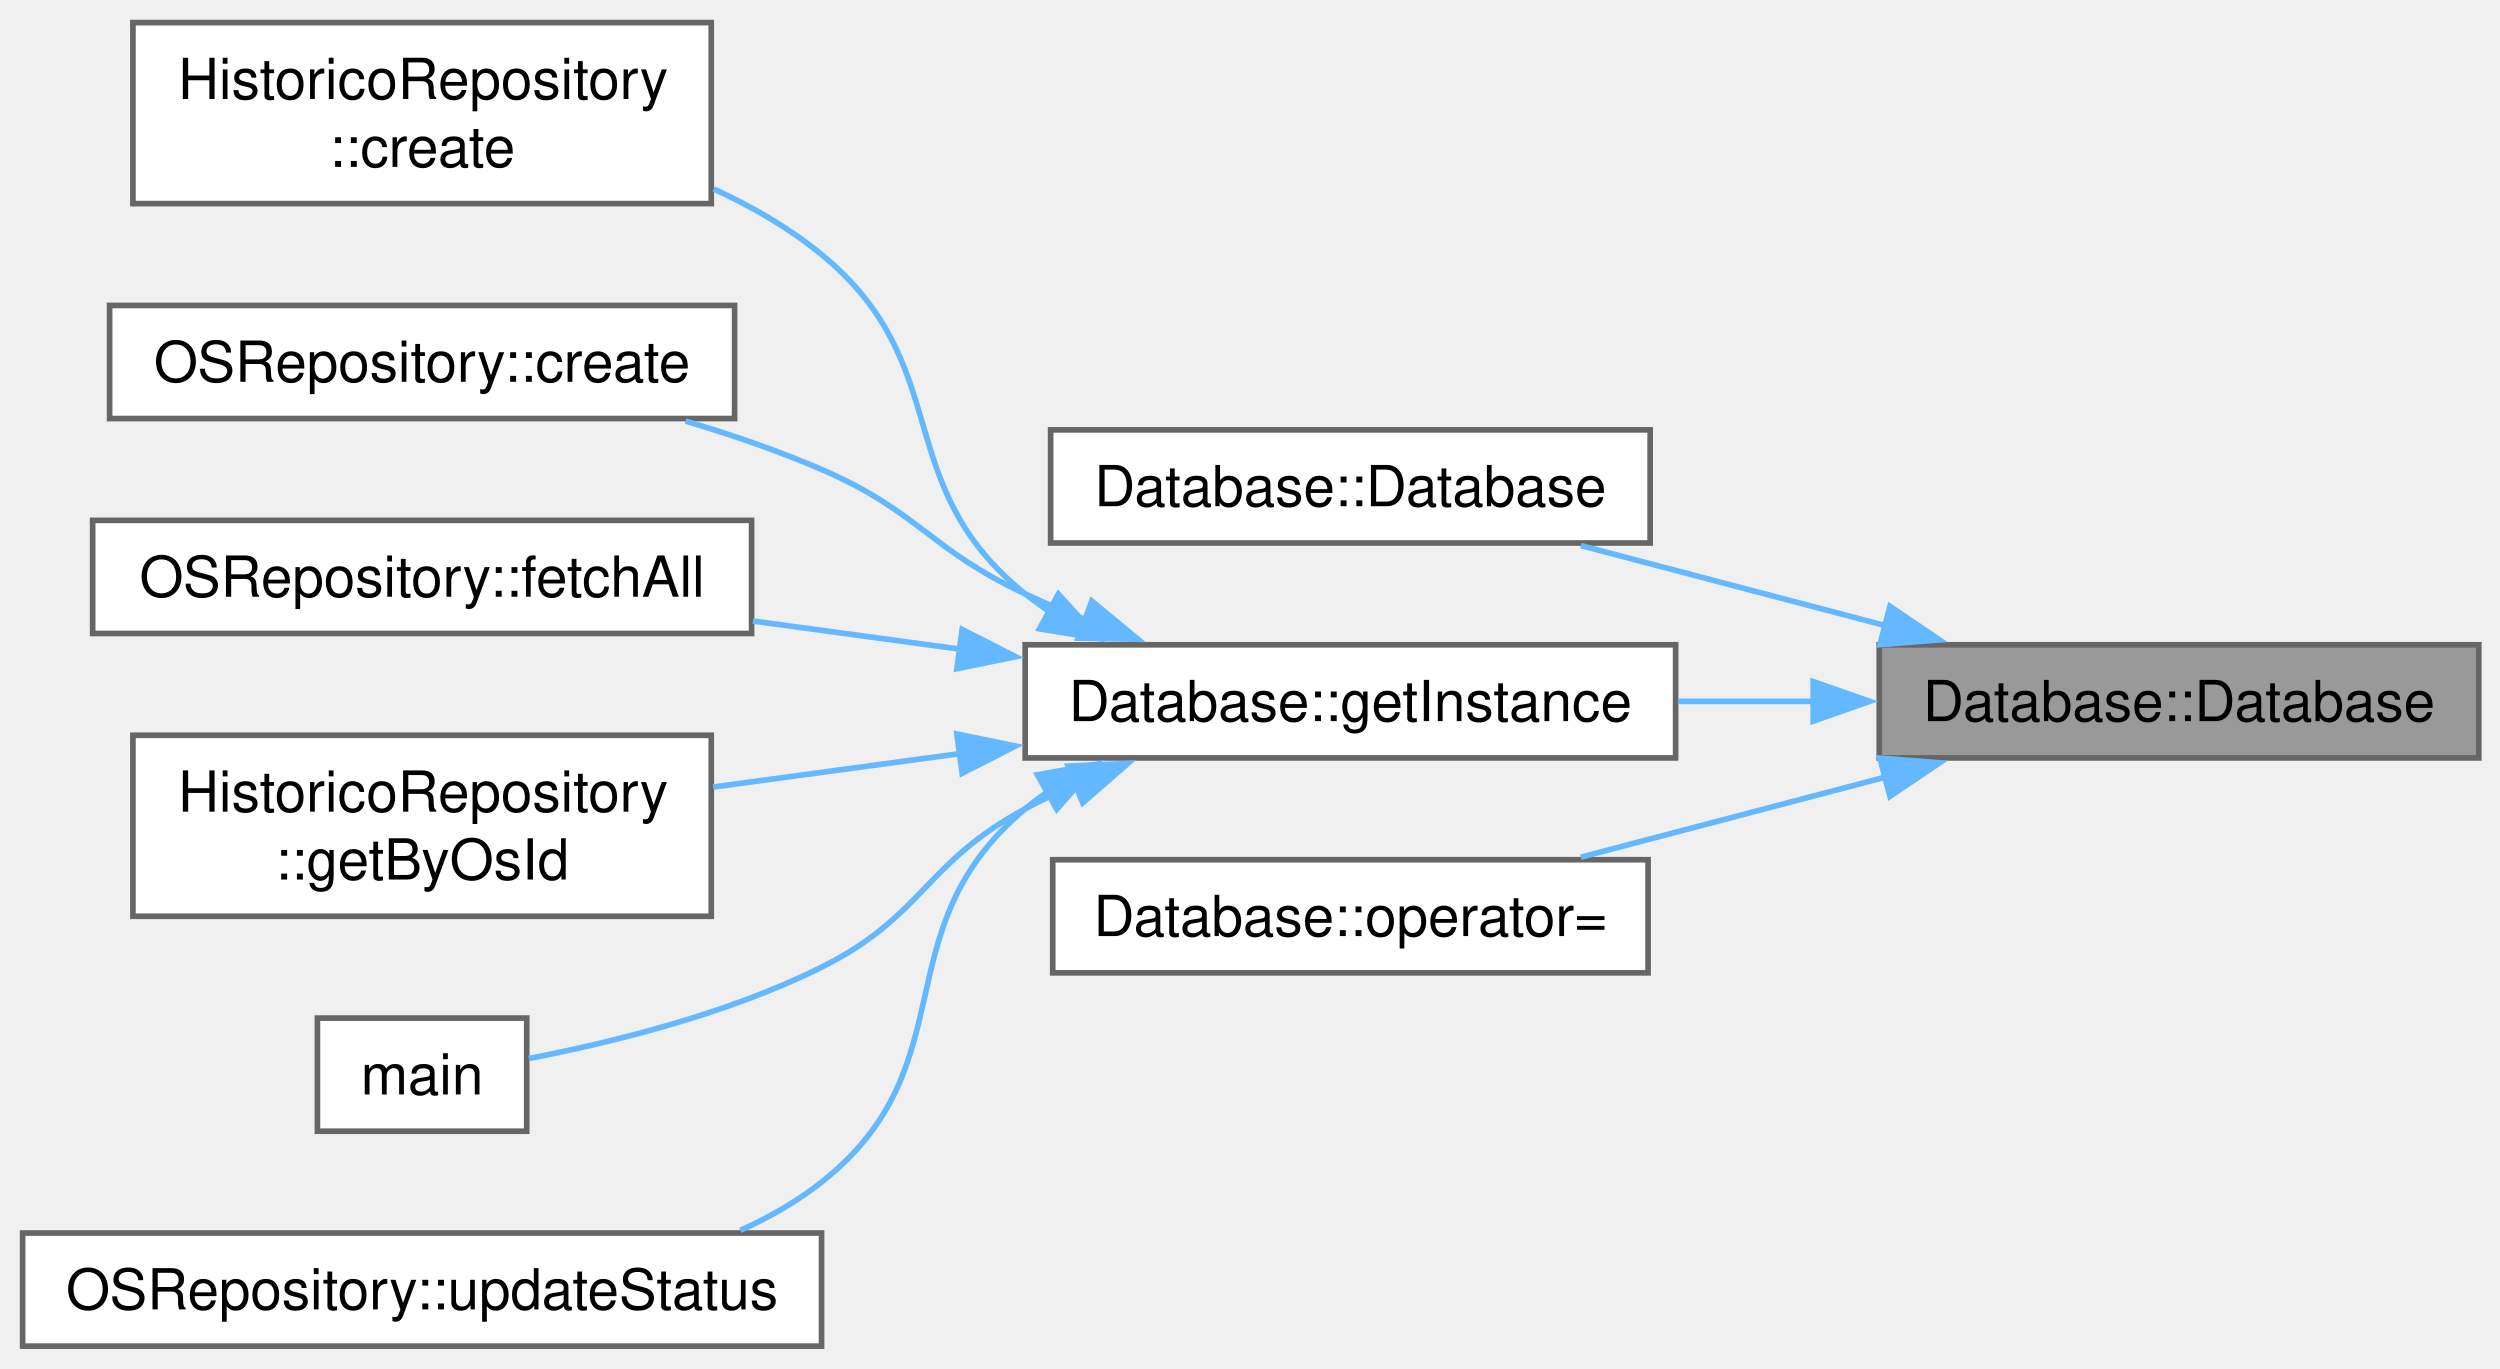
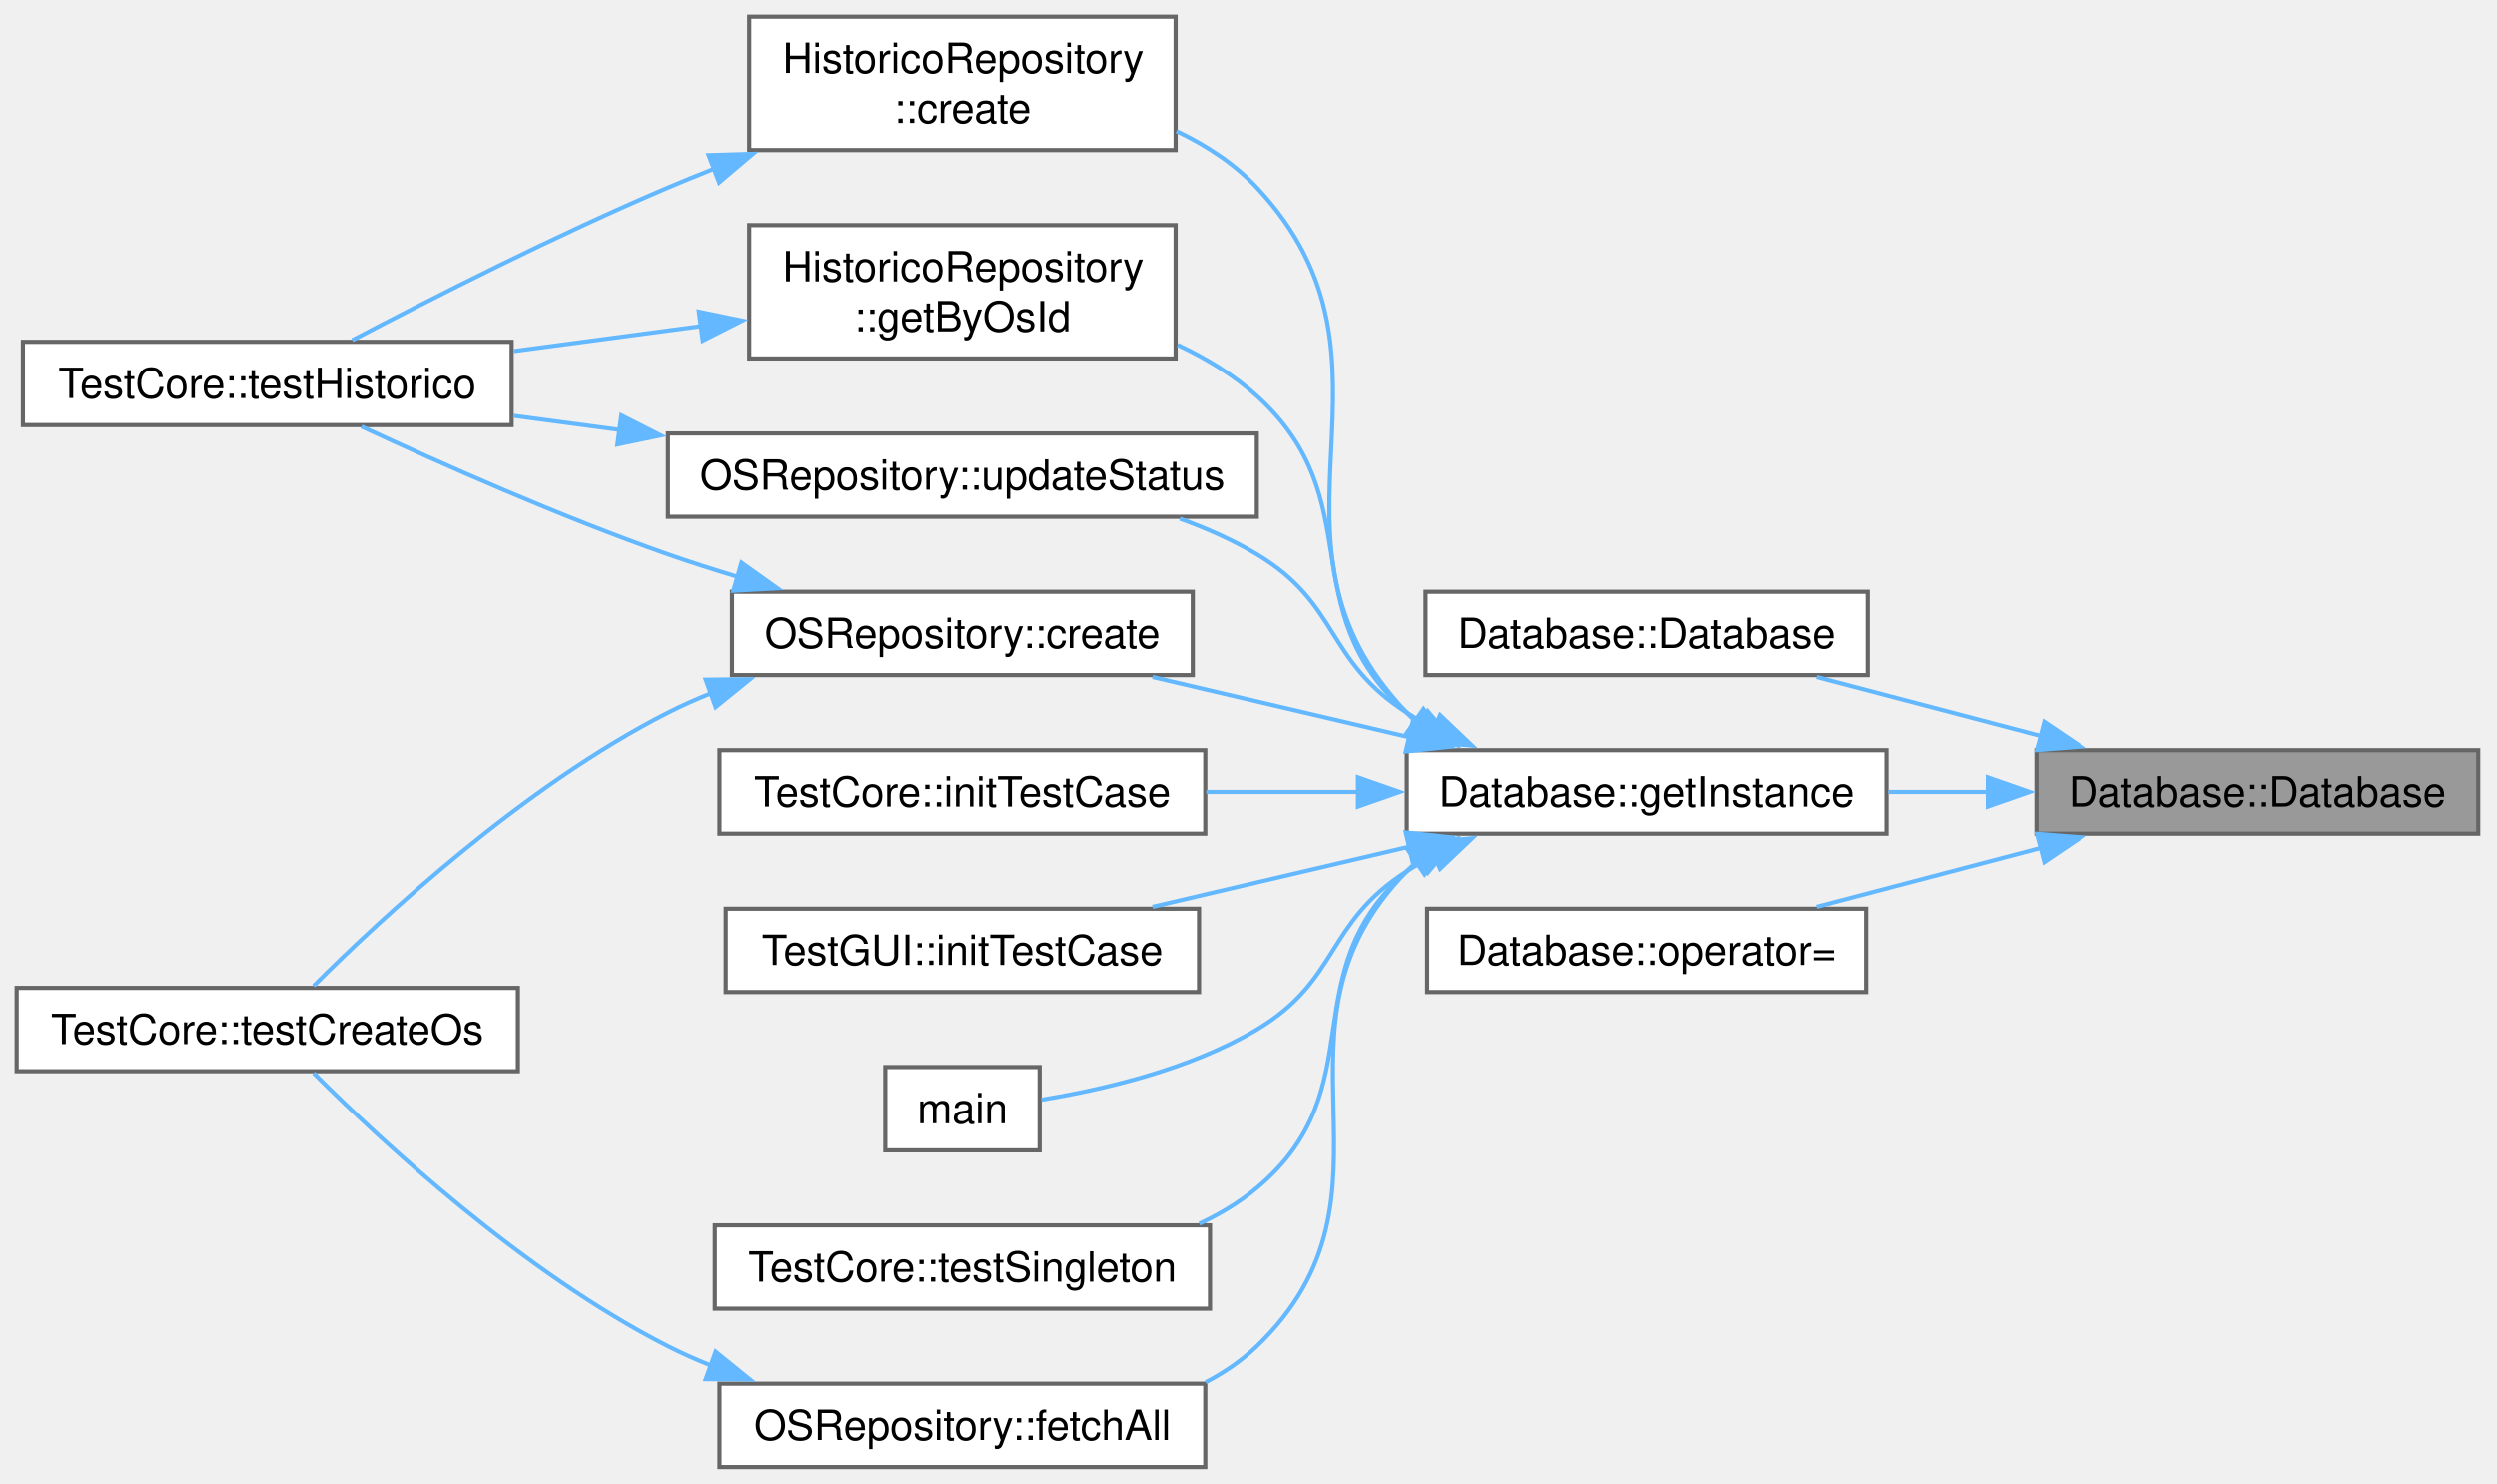
- <svg xmlns="http://www.w3.org/2000/svg" xmlns:xlink="http://www.w3.org/1999/xlink" width="442pt" height="242pt" viewBox="0.00 0.00 442.00 242.00">
-   <g id="graph0" class="graph" transform="scale(1 1) rotate(0) translate(4 238)">
+ <svg xmlns="http://www.w3.org/2000/svg" xmlns:xlink="http://www.w3.org/1999/xlink" width="599pt" height="356pt" viewBox="0.00 0.00 599.00 356.00">
+   <g id="graph0" class="graph" transform="scale(1 1) rotate(0) translate(4 352)">
    <g id="Node000001" class="node">
      <g id="a_Node000001">
        <a xlink:title=" ">
-           <polygon fill="#999999" stroke="#666666" points="434.25,-124 328.25,-124 328.25,-104 434.25,-104 434.25,-124" />
-           <text xml:space="preserve" text-anchor="middle" x="381.25" y="-110.5" font-family="Helvetica,sans-Serif" font-size="10.00">Database::Database</text>
+           <polygon fill="#999999" stroke="#666666" points="590.5,-172 484.5,-172 484.5,-152 590.5,-152 590.5,-172" />
+           <text xml:space="preserve" text-anchor="middle" x="537.5" y="-158.5" font-family="Helvetica,sans-Serif" font-size="10.00">Database::Database</text>
        </a>
      </g>
    </g>
    <g id="Node000002" class="node">
      <g id="a_Node000002">
        <a xlink:href="classDatabase.html#a83f8b6d2941a4aee50f225e08e97291c" target="_top" xlink:title=" ">
-           <polygon fill="white" stroke="#666666" points="287.75,-162 181.75,-162 181.75,-142 287.75,-142 287.75,-162" />
-           <text xml:space="preserve" text-anchor="middle" x="234.75" y="-148.5" font-family="Helvetica,sans-Serif" font-size="10.00">Database::Database</text>
+           <polygon fill="white" stroke="#666666" points="444,-210 338,-210 338,-190 444,-190 444,-210" />
+           <text xml:space="preserve" text-anchor="middle" x="391" y="-196.5" font-family="Helvetica,sans-Serif" font-size="10.00">Database::Database</text>
        </a>
      </g>
    </g>
    <g id="edge1_Node000001_Node000002" class="edge">
      <g id="a_edge1_Node000001_Node000002">
        <a xlink:title=" ">
-           <path fill="none" stroke="#63b8ff" d="M329.37,-127.38C311.69,-132.03 292.13,-137.17 275.49,-141.55" />
-           <polygon fill="#63b8ff" stroke="#63b8ff" points="330.14,-130.8 338.92,-124.87 328.36,-124.03 330.14,-130.8" />
+           <path fill="none" stroke="#63b8ff" d="M485.62,-175.38C467.94,-180.03 448.38,-185.17 431.74,-189.55" />
+           <polygon fill="#63b8ff" stroke="#63b8ff" points="486.39,-178.8 495.17,-172.87 484.61,-172.03 486.39,-178.8" />
        </a>
      </g>
    </g>
    <g id="Node000003" class="node">
      <g id="a_Node000003">
        <a xlink:href="classDatabase.html#aa04e547554cc34fa4b6c5a9390021eab" target="_top" xlink:title="Obtém a instância única do Banco de Dados.">
-           <polygon fill="white" stroke="#666666" points="292.25,-124 177.25,-124 177.25,-104 292.25,-104 292.25,-124" />
-           <text xml:space="preserve" text-anchor="middle" x="234.75" y="-110.5" font-family="Helvetica,sans-Serif" font-size="10.00">Database::getInstance</text>
+           <polygon fill="white" stroke="#666666" points="448.5,-172 333.5,-172 333.5,-152 448.5,-152 448.5,-172" />
+           <text xml:space="preserve" text-anchor="middle" x="391" y="-158.5" font-family="Helvetica,sans-Serif" font-size="10.00">Database::getInstance</text>
        </a>
      </g>
    </g>
    <g id="edge2_Node000001_Node000003" class="edge">
      <g id="a_edge2_Node000001_Node000003">
        <a xlink:title=" ">
-           <path fill="none" stroke="#63b8ff" d="M316.59,-114C308.65,-114 300.56,-114 292.73,-114" />
-           <polygon fill="#63b8ff" stroke="#63b8ff" points="316.57,-117.5 326.57,-114 316.57,-110.5 316.57,-117.5" />
-         </a>
-       </g>
-     </g>
-     <g id="Node000010" class="node">
-       <g id="a_Node000010">
+           <path fill="none" stroke="#63b8ff" d="M472.84,-162C464.9,-162 456.81,-162 448.98,-162" />
+           <polygon fill="#63b8ff" stroke="#63b8ff" points="472.82,-165.5 482.82,-162 472.82,-158.5 472.82,-165.5" />
+         </a>
+       </g>
+     </g>
+     <g id="Node000015" class="node">
+       <g id="a_Node000015">
        <a xlink:href="classDatabase.html#a46b93a4878076c7cfddd5b4058297f14" target="_top" xlink:title=" ">
-           <polygon fill="white" stroke="#666666" points="287.38,-86 182.12,-86 182.12,-66 287.38,-66 287.38,-86" />
-           <text xml:space="preserve" text-anchor="middle" x="234.75" y="-72.5" font-family="Helvetica,sans-Serif" font-size="10.00">Database::operator=</text>
-         </a>
-       </g>
-     </g>
-     <g id="edge9_Node000001_Node000010" class="edge">
-       <g id="a_edge9_Node000001_Node000010">
-         <a xlink:title=" ">
-           <path fill="none" stroke="#63b8ff" d="M329.37,-100.62C311.69,-95.97 292.13,-90.83 275.49,-86.45" />
-           <polygon fill="#63b8ff" stroke="#63b8ff" points="328.36,-103.97 338.92,-103.13 330.14,-97.2 328.36,-103.97" />
+           <polygon fill="white" stroke="#666666" points="443.62,-134 338.38,-134 338.38,-114 443.62,-114 443.62,-134" />
+           <text xml:space="preserve" text-anchor="middle" x="391" y="-120.5" font-family="Helvetica,sans-Serif" font-size="10.00">Database::operator=</text>
+         </a>
+       </g>
+     </g>
+     <g id="edge18_Node000001_Node000015" class="edge">
+       <g id="a_edge18_Node000001_Node000015">
+         <a xlink:title=" ">
+           <path fill="none" stroke="#63b8ff" d="M485.62,-148.62C467.94,-143.97 448.38,-138.83 431.74,-134.45" />
+           <polygon fill="#63b8ff" stroke="#63b8ff" points="484.61,-151.97 495.17,-151.13 486.39,-145.2 484.61,-151.97" />
        </a>
      </g>
    </g>
    <g id="Node000004" class="node">
      <g id="a_Node000004">
        <a xlink:href="classHistoricoRepository.html#adc29f7e094d6b1155ff82a08c77de8b9" target="_top" xlink:title="Cria um novo registro de histórico.">
-           <polygon fill="white" stroke="#666666" points="121.75,-234 19.5,-234 19.5,-202 121.75,-202 121.75,-234" />
-           <text xml:space="preserve" text-anchor="start" x="27.5" y="-220.5" font-family="Helvetica,sans-Serif" font-size="10.00">HistoricoRepository</text>
-           <text xml:space="preserve" text-anchor="middle" x="70.62" y="-208.5" font-family="Helvetica,sans-Serif" font-size="10.00">::create</text>
+           <polygon fill="white" stroke="#666666" points="278,-348 175.75,-348 175.75,-316 278,-316 278,-348" />
+           <text xml:space="preserve" text-anchor="start" x="183.75" y="-334.5" font-family="Helvetica,sans-Serif" font-size="10.00">HistoricoRepository</text>
+           <text xml:space="preserve" text-anchor="middle" x="226.88" y="-322.5" font-family="Helvetica,sans-Serif" font-size="10.00">::create</text>
        </a>
      </g>
    </g>
    <g id="edge3_Node000003_Node000004" class="edge">
      <g id="a_edge3_Node000003_Node000004">
        <a xlink:title=" ">
-           <path fill="none" stroke="#63b8ff" d="M181.87,-129.67C180.27,-130.71 178.72,-131.82 177.25,-133 153.02,-152.49 165.28,-173.26 141.25,-193 135.59,-197.65 129,-201.46 122.18,-204.59" />
-           <polygon fill="#63b8ff" stroke="#63b8ff" points="183.12,-132.97 190.24,-125.13 179.78,-126.82 183.12,-132.97" />
+           <path fill="none" stroke="#63b8ff" d="M335.75,-178.83C334.97,-179.52 334.22,-180.25 333.5,-181 293.28,-223.12 337.29,-264.47 297.5,-307 292.15,-312.72 285.39,-317.13 278.21,-320.54" />
+           <polygon fill="#63b8ff" stroke="#63b8ff" points="337.5,-181.87 343.71,-173.29 333.5,-176.13 337.5,-181.87" />
+         </a>
+       </g>
+     </g>
+     <g id="Node000006" class="node">
+       <g id="a_Node000006">
+         <a xlink:href="classOSRepository.html#af6139a9045e4f6c8ab9b04d9d4e0ee06" target="_top" xlink:title="Cria uma nova Ordem de Serviço (OS).">
+           <polygon fill="white" stroke="#666666" points="282.12,-210 171.62,-210 171.62,-190 282.12,-190 282.12,-210" />
+           <text xml:space="preserve" text-anchor="middle" x="226.88" y="-196.5" font-family="Helvetica,sans-Serif" font-size="10.00">OSRepository::create</text>
+         </a>
+       </g>
+     </g>
+     <g id="edge5_Node000003_Node000006" class="edge">
+       <g id="a_edge5_Node000003_Node000006">
+         <a xlink:title=" ">
+           <path fill="none" stroke="#63b8ff" d="M334.32,-175.05C314.12,-179.78 291.58,-185.07 272.46,-189.55" />
+           <polygon fill="#63b8ff" stroke="#63b8ff" points="334.86,-178.52 343.8,-172.83 333.26,-171.7 334.86,-178.52" />
+         </a>
+       </g>
+     </g>
+     <g id="Node000008" class="node">
+       <g id="a_Node000008">
+         <a xlink:href="classOSRepository.html#af02690680d93fe471b48a07ac58587a4" target="_top" xlink:title="Busca todas as OS que coincidem com os critérios.">
+           <polygon fill="white" stroke="#666666" points="285.12,-20 168.62,-20 168.62,0 285.12,0 285.12,-20" />
+           <text xml:space="preserve" text-anchor="middle" x="226.88" y="-6.5" font-family="Helvetica,sans-Serif" font-size="10.00">OSRepository::fetchAll</text>
+         </a>
+       </g>
+     </g>
+     <g id="edge8_Node000003_Node000008" class="edge">
+       <g id="a_edge8_Node000003_Node000008">
+         <a xlink:title=" ">
+           <path fill="none" stroke="#63b8ff" d="M335.83,-145.19C335.02,-144.49 334.25,-143.76 333.5,-143 296.28,-105.08 335.8,-65.82 297.5,-29 293.89,-25.53 289.7,-22.67 285.21,-20.34" />
+           <polygon fill="#63b8ff" stroke="#63b8ff" points="333.83,-148.06 344.07,-150.78 337.76,-142.27 333.83,-148.06" />
+         </a>
+       </g>
+     </g>
+     <g id="Node000009" class="node">
+       <g id="a_Node000009">
+         <a xlink:href="classHistoricoRepository.html#ae1c14be64e7574ab5b919e6ab5fe6e83" target="_top" xlink:title="Busca o histórico para uma dada OS.">
+           <polygon fill="white" stroke="#666666" points="278,-298 175.75,-298 175.75,-266 278,-266 278,-298" />
+           <text xml:space="preserve" text-anchor="start" x="183.75" y="-284.5" font-family="Helvetica,sans-Serif" font-size="10.00">HistoricoRepository</text>
+           <text xml:space="preserve" text-anchor="middle" x="226.88" y="-272.5" font-family="Helvetica,sans-Serif" font-size="10.00">::getByOsId</text>
+         </a>
+       </g>
+     </g>
+     <g id="edge10_Node000003_Node000009" class="edge">
+       <g id="a_edge10_Node000003_Node000009">
+         <a xlink:title=" ">
+           <path fill="none" stroke="#63b8ff" d="M336.91,-178.24C335.73,-179.12 334.59,-180.03 333.5,-181 305.56,-205.82 325.19,-231.89 297.5,-257 291.98,-262 285.39,-266.02 278.49,-269.25" />
+           <polygon fill="#63b8ff" stroke="#63b8ff" points="338.55,-181.34 345.34,-173.21 334.96,-175.33 338.55,-181.34" />
+         </a>
+       </g>
+     </g>
+     <g id="Node000010" class="node">
+       <g id="a_Node000010">
+         <a xlink:href="classTestCore.html#aea614e8fdb8b52361fcd091fb9b4d4be" target="_top" xlink:title=" ">
+           <polygon fill="white" stroke="#666666" points="285.12,-172 168.62,-172 168.62,-152 285.12,-152 285.12,-172" />
+           <text xml:space="preserve" text-anchor="middle" x="226.88" y="-158.5" font-family="Helvetica,sans-Serif" font-size="10.00">TestCore::initTestCase</text>
+         </a>
+       </g>
+     </g>
+     <g id="edge12_Node000003_Node000010" class="edge">
+       <g id="a_edge12_Node000003_Node000010">
+         <a xlink:title=" ">
+           <path fill="none" stroke="#63b8ff" d="M321.82,-162C309.69,-162 297.17,-162 285.37,-162" />
+           <polygon fill="#63b8ff" stroke="#63b8ff" points="321.78,-165.5 331.78,-162 321.78,-158.5 321.78,-165.5" />
+         </a>
+       </g>
+     </g>
+     <g id="Node000011" class="node">
+       <g id="a_Node000011">
+         <a xlink:href="classTestGUI.html#aaa61b840697cab3dfe8b63088bff135d" target="_top" xlink:title=" ">
+           <polygon fill="white" stroke="#666666" points="283.62,-134 170.12,-134 170.12,-114 283.62,-114 283.62,-134" />
+           <text xml:space="preserve" text-anchor="middle" x="226.88" y="-120.5" font-family="Helvetica,sans-Serif" font-size="10.00">TestGUI::initTestCase</text>
+         </a>
+       </g>
+     </g>
+     <g id="edge13_Node000003_Node000011" class="edge">
+       <g id="a_edge13_Node000003_Node000011">
+         <a xlink:title=" ">
+           <path fill="none" stroke="#63b8ff" d="M334.32,-148.95C314.12,-144.22 291.58,-138.93 272.46,-134.45" />
+           <polygon fill="#63b8ff" stroke="#63b8ff" points="333.26,-152.3 343.8,-151.17 334.86,-145.48 333.26,-152.3" />
+         </a>
+       </g>
+     </g>
+     <g id="Node000012" class="node">
+       <g id="a_Node000012">
+         <a xlink:href="main_8cpp.html#a0ddf1224851353fc92bfbff6f499fa97" target="_top" xlink:title=" ">
+           <polygon fill="white" stroke="#666666" points="245.38,-96 208.38,-96 208.38,-76 245.38,-76 245.38,-96" />
+           <text xml:space="preserve" text-anchor="middle" x="226.88" y="-82.5" font-family="Helvetica,sans-Serif" font-size="10.00">main</text>
+         </a>
+       </g>
+     </g>
+     <g id="edge14_Node000003_Node000012" class="edge">
+       <g id="a_edge14_Node000003_Node000012">
+         <a xlink:title=" ">
+           <path fill="none" stroke="#63b8ff" d="M340.16,-146.82C337.86,-145.63 335.63,-144.36 333.5,-143 313.89,-130.48 317.46,-116.95 297.5,-105 281.48,-95.41 260.52,-90.55 245.8,-88.16" />
+           <polygon fill="#63b8ff" stroke="#63b8ff" points="338.63,-149.97 349.18,-150.9 341.51,-143.59 338.63,-149.97" />
+         </a>
+       </g>
+     </g>
+     <g id="Node000013" class="node">
+       <g id="a_Node000013">
+         <a xlink:href="classTestCore.html#a5d0a011fa04fbbc0315445d87dd5d418" target="_top" xlink:title=" ">
+           <polygon fill="white" stroke="#666666" points="286.25,-58 167.5,-58 167.5,-38 286.25,-38 286.25,-58" />
+           <text xml:space="preserve" text-anchor="middle" x="226.88" y="-44.5" font-family="Helvetica,sans-Serif" font-size="10.00">TestCore::testSingleton</text>
+         </a>
+       </g>
+     </g>
+     <g id="edge15_Node000003_Node000013" class="edge">
+       <g id="a_edge15_Node000003_Node000013">
+         <a xlink:title=" ">
+           <path fill="none" stroke="#63b8ff" d="M336.91,-145.76C335.73,-144.88 334.59,-143.97 333.5,-143 305.56,-118.18 326.15,-91 297.5,-67 293.37,-63.54 288.66,-60.71 283.69,-58.39" />
+           <polygon fill="#63b8ff" stroke="#63b8ff" points="334.96,-148.67 345.34,-150.79 338.55,-142.66 334.96,-148.67" />
+         </a>
+       </g>
+     </g>
+     <g id="Node000014" class="node">
+       <g id="a_Node000014">
+         <a xlink:href="classOSRepository.html#a216ac5a1b6bd12065a6d6f7edaddbcd2" target="_top" xlink:title="Atualiza o status de uma OS existente.">
+           <polygon fill="white" stroke="#666666" points="297.5,-248 156.25,-248 156.25,-228 297.5,-228 297.5,-248" />
+           <text xml:space="preserve" text-anchor="middle" x="226.88" y="-234.5" font-family="Helvetica,sans-Serif" font-size="10.00">OSRepository::updateStatus</text>
+         </a>
+       </g>
+     </g>
+     <g id="edge16_Node000003_Node000014" class="edge">
+       <g id="a_edge16_Node000003_Node000014">
+         <a xlink:title=" ">
+           <path fill="none" stroke="#63b8ff" d="M340.16,-177.18C337.86,-178.37 335.63,-179.64 333.5,-181 313.89,-193.52 317.46,-207.05 297.5,-219 291.8,-222.41 285.48,-225.22 279.03,-227.54" />
+           <polygon fill="#63b8ff" stroke="#63b8ff" points="341.51,-180.41 349.18,-173.1 338.63,-174.03 341.51,-180.41" />
        </a>
      </g>
    </g>
    <g id="Node000005" class="node">
      <g id="a_Node000005">
-         <a xlink:href="classOSRepository.html#af6139a9045e4f6c8ab9b04d9d4e0ee06" target="_top" xlink:title="Cria uma nova Ordem de Serviço (OS).">
-           <polygon fill="white" stroke="#666666" points="125.88,-184 15.38,-184 15.38,-164 125.88,-164 125.88,-184" />
-           <text xml:space="preserve" text-anchor="middle" x="70.62" y="-170.5" font-family="Helvetica,sans-Serif" font-size="10.00">OSRepository::create</text>
-         </a>
-       </g>
-     </g>
-     <g id="edge4_Node000003_Node000005" class="edge">
-       <g id="a_edge4_Node000003_Node000005">
-         <a xlink:title=" ">
-           <path fill="none" stroke="#63b8ff" d="M188.11,-128.36C184.39,-129.82 180.73,-131.38 177.25,-133 160.26,-140.93 158.47,-147.57 141.25,-155 133.66,-158.28 125.35,-161.13 117.21,-163.55" />
-           <polygon fill="#63b8ff" stroke="#63b8ff" points="189.03,-131.74 197.19,-124.98 186.6,-125.18 189.03,-131.74" />
-         </a>
-       </g>
-     </g>
-     <g id="Node000006" class="node">
-       <g id="a_Node000006">
-         <a xlink:href="classOSRepository.html#af02690680d93fe471b48a07ac58587a4" target="_top" xlink:title="Busca todas as OS que coincidem com os critérios.">
-           <polygon fill="white" stroke="#666666" points="128.88,-146 12.38,-146 12.38,-126 128.88,-126 128.88,-146" />
-           <text xml:space="preserve" text-anchor="middle" x="70.62" y="-132.5" font-family="Helvetica,sans-Serif" font-size="10.00">OSRepository::fetchAll</text>
-         </a>
-       </g>
-     </g>
-     <g id="edge5_Node000003_Node000006" class="edge">
-       <g id="a_edge5_Node000003_Node000006">
-         <a xlink:title=" ">
-           <path fill="none" stroke="#63b8ff" d="M165.95,-123.2C153.7,-124.86 141.04,-126.58 129.12,-128.2" />
-           <polygon fill="#63b8ff" stroke="#63b8ff" points="166.11,-126.71 175.55,-121.9 165.17,-119.77 166.11,-126.71" />
+         <a xlink:href="classTestCore.html#ad8f858a033c4cc62db06412cfb93748c" target="_top" xlink:title=" ">
+           <polygon fill="white" stroke="#666666" points="118.75,-270 1.5,-270 1.5,-250 118.75,-250 118.75,-270" />
+           <text xml:space="preserve" text-anchor="middle" x="60.12" y="-256.5" font-family="Helvetica,sans-Serif" font-size="10.00">TestCore::testHistorico</text>
+         </a>
+       </g>
+     </g>
+     <g id="edge4_Node000004_Node000005" class="edge">
+       <g id="a_edge4_Node000004_Node000005">
+         <a xlink:title=" ">
+           <path fill="none" stroke="#63b8ff" d="M167.34,-311.53C163.57,-310.05 159.85,-308.53 156.25,-307 129.46,-295.62 99.51,-280.38 80.5,-270.39" />
+           <polygon fill="#63b8ff" stroke="#63b8ff" points="166.03,-314.78 176.62,-315.09 168.53,-308.24 166.03,-314.78" />
+         </a>
+       </g>
+     </g>
+     <g id="edge7_Node000006_Node000005" class="edge">
+       <g id="a_edge7_Node000006_Node000005">
+         <a xlink:title=" ">
+           <path fill="none" stroke="#63b8ff" d="M173.06,-213.57C167.35,-215.29 161.65,-217.11 156.25,-219 130.45,-228.03 101.75,-240.79 82.69,-249.67" />
+           <polygon fill="#63b8ff" stroke="#63b8ff" points="173.89,-216.97 182.52,-210.83 171.95,-210.25 173.89,-216.97" />
        </a>
      </g>
    </g>
    <g id="Node000007" class="node">
      <g id="a_Node000007">
-         <a xlink:href="classHistoricoRepository.html#ae1c14be64e7574ab5b919e6ab5fe6e83" target="_top" xlink:title="Busca o histórico para uma dada OS.">
-           <polygon fill="white" stroke="#666666" points="121.75,-108 19.5,-108 19.5,-76 121.75,-76 121.75,-108" />
-           <text xml:space="preserve" text-anchor="start" x="27.5" y="-94.5" font-family="Helvetica,sans-Serif" font-size="10.00">HistoricoRepository</text>
-           <text xml:space="preserve" text-anchor="middle" x="70.62" y="-82.5" font-family="Helvetica,sans-Serif" font-size="10.00">::getByOsId</text>
-         </a>
-       </g>
-     </g>
-     <g id="edge6_Node000003_Node000007" class="edge">
-       <g id="a_edge6_Node000003_Node000007">
-         <a xlink:title=" ">
-           <path fill="none" stroke="#63b8ff" d="M165.96,-104.8C151.26,-102.81 135.96,-100.73 122.08,-98.85" />
-           <polygon fill="#63b8ff" stroke="#63b8ff" points="165.17,-108.23 175.55,-106.1 166.11,-101.29 165.17,-108.23" />
-         </a>
-       </g>
-     </g>
-     <g id="Node000008" class="node">
-       <g id="a_Node000008">
-         <a xlink:href="main_8cpp.html#a0ddf1224851353fc92bfbff6f499fa97" target="_top" xlink:title=" ">
-           <polygon fill="white" stroke="#666666" points="89.12,-58 52.12,-58 52.12,-38 89.12,-38 89.12,-58" />
-           <text xml:space="preserve" text-anchor="middle" x="70.62" y="-44.5" font-family="Helvetica,sans-Serif" font-size="10.00">main</text>
-         </a>
-       </g>
-     </g>
-     <g id="edge7_Node000003_Node000008" class="edge">
-       <g id="a_edge7_Node000003_Node000008">
-         <a xlink:title=" ">
-           <path fill="none" stroke="#63b8ff" d="M186.2,-99.34C183.12,-97.98 180.11,-96.54 177.25,-95 159.39,-85.41 159.38,-76.07 141.25,-67 124.66,-58.71 103.99,-53.65 89.49,-50.86" />
-           <polygon fill="#63b8ff" stroke="#63b8ff" points="184.83,-102.56 195.42,-103.02 187.43,-96.06 184.83,-102.56" />
-         </a>
-       </g>
-     </g>
-     <g id="Node000009" class="node">
-       <g id="a_Node000009">
-         <a xlink:href="classOSRepository.html#a216ac5a1b6bd12065a6d6f7edaddbcd2" target="_top" xlink:title="Atualiza o status de uma OS existente.">
-           <polygon fill="white" stroke="#666666" points="141.25,-20 0,-20 0,0 141.25,0 141.25,-20" />
-           <text xml:space="preserve" text-anchor="middle" x="70.62" y="-6.5" font-family="Helvetica,sans-Serif" font-size="10.00">OSRepository::updateStatus</text>
-         </a>
-       </g>
-     </g>
-     <g id="edge8_Node000003_Node000009" class="edge">
-       <g id="a_edge8_Node000003_Node000009">
-         <a xlink:title=" ">
-           <path fill="none" stroke="#63b8ff" d="M181.29,-98.06C179.89,-97.1 178.54,-96.08 177.25,-95 151.65,-73.53 167.46,-49.72 141.25,-29 136.93,-25.58 132.03,-22.78 126.89,-20.48" />
-           <polygon fill="#63b8ff" stroke="#63b8ff" points="179.4,-101.02 189.83,-102.88 182.84,-94.92 179.4,-101.02" />
+         <a xlink:href="classTestCore.html#afe230280f7222da40f40f509be5874e9" target="_top" xlink:title=" ">
+           <polygon fill="white" stroke="#666666" points="120.25,-115 0,-115 0,-95 120.25,-95 120.25,-115" />
+           <text xml:space="preserve" text-anchor="middle" x="60.12" y="-101.5" font-family="Helvetica,sans-Serif" font-size="10.00">TestCore::testCreateOs</text>
+         </a>
+       </g>
+     </g>
+     <g id="edge6_Node000006_Node000007" class="edge">
+       <g id="a_edge6_Node000006_Node000007">
+         <a xlink:title=" ">
+           <path fill="none" stroke="#63b8ff" d="M166.55,-185.63C163.01,-184.22 159.55,-182.67 156.25,-181 121.58,-163.38 87.6,-131.83 71.24,-115.47" />
+           <polygon fill="#63b8ff" stroke="#63b8ff" points="165.33,-188.91 175.92,-189 167.7,-182.33 165.33,-188.91" />
+         </a>
+       </g>
+     </g>
+     <g id="edge9_Node000008_Node000007" class="edge">
+       <g id="a_edge9_Node000008_Node000007">
+         <a xlink:title=" ">
+           <path fill="none" stroke="#63b8ff" d="M166.55,-24.37C163.01,-25.78 159.55,-27.33 156.25,-29 121.58,-46.62 87.6,-78.17 71.24,-94.53" />
+           <polygon fill="#63b8ff" stroke="#63b8ff" points="167.7,-27.67 175.92,-21 165.33,-21.09 167.7,-27.67" />
+         </a>
+       </g>
+     </g>
+     <g id="edge11_Node000009_Node000005" class="edge">
+       <g id="a_edge11_Node000009_Node000005">
+         <a xlink:title=" ">
+           <path fill="none" stroke="#63b8ff" d="M164.45,-273.8C149.65,-271.82 133.87,-269.71 119.22,-267.76" />
+           <polygon fill="#63b8ff" stroke="#63b8ff" points="163.67,-277.22 174.05,-275.08 164.6,-270.29 163.67,-277.22" />
+         </a>
+       </g>
+     </g>
+     <g id="edge17_Node000014_Node000005" class="edge">
+       <g id="a_edge17_Node000014_Node000005">
+         <a xlink:title=" ">
+           <path fill="none" stroke="#63b8ff" d="M144.71,-248.84C136.08,-249.99 127.44,-251.14 119.16,-252.25" />
+           <polygon fill="#63b8ff" stroke="#63b8ff" points="145.06,-252.32 154.51,-247.53 144.13,-245.38 145.06,-252.32" />
        </a>
      </g>
    </g>
  </g>
</svg>
